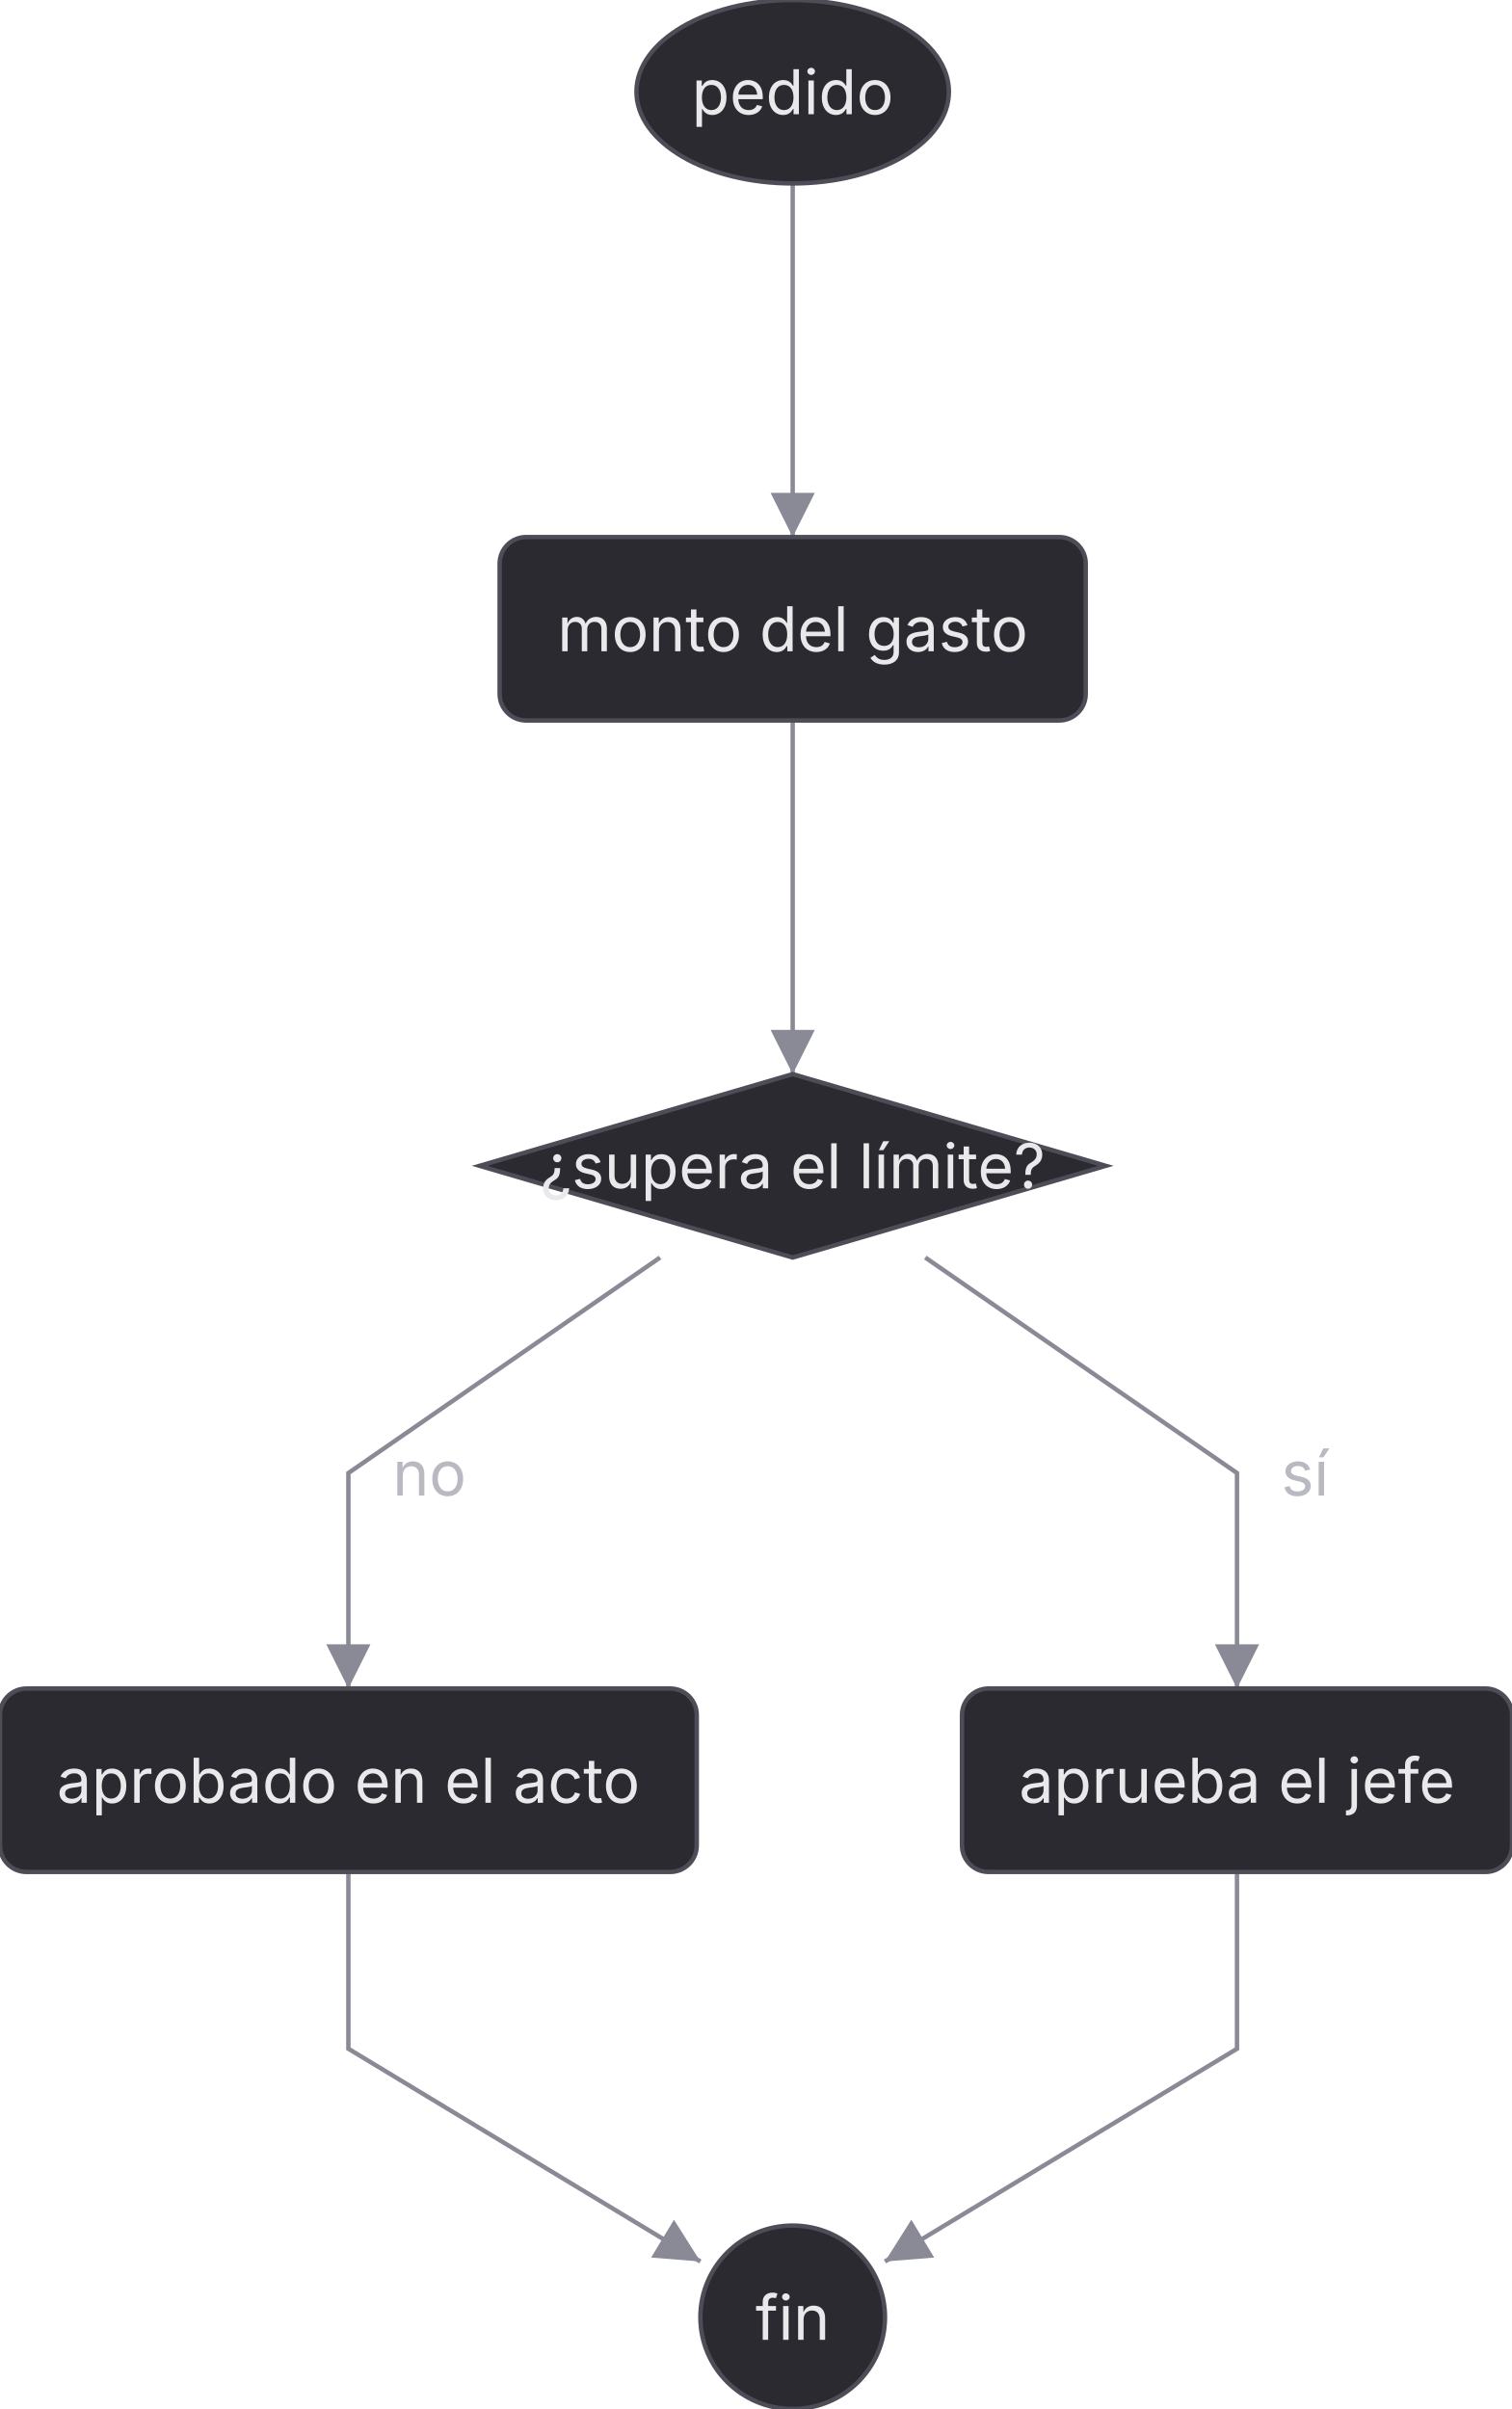
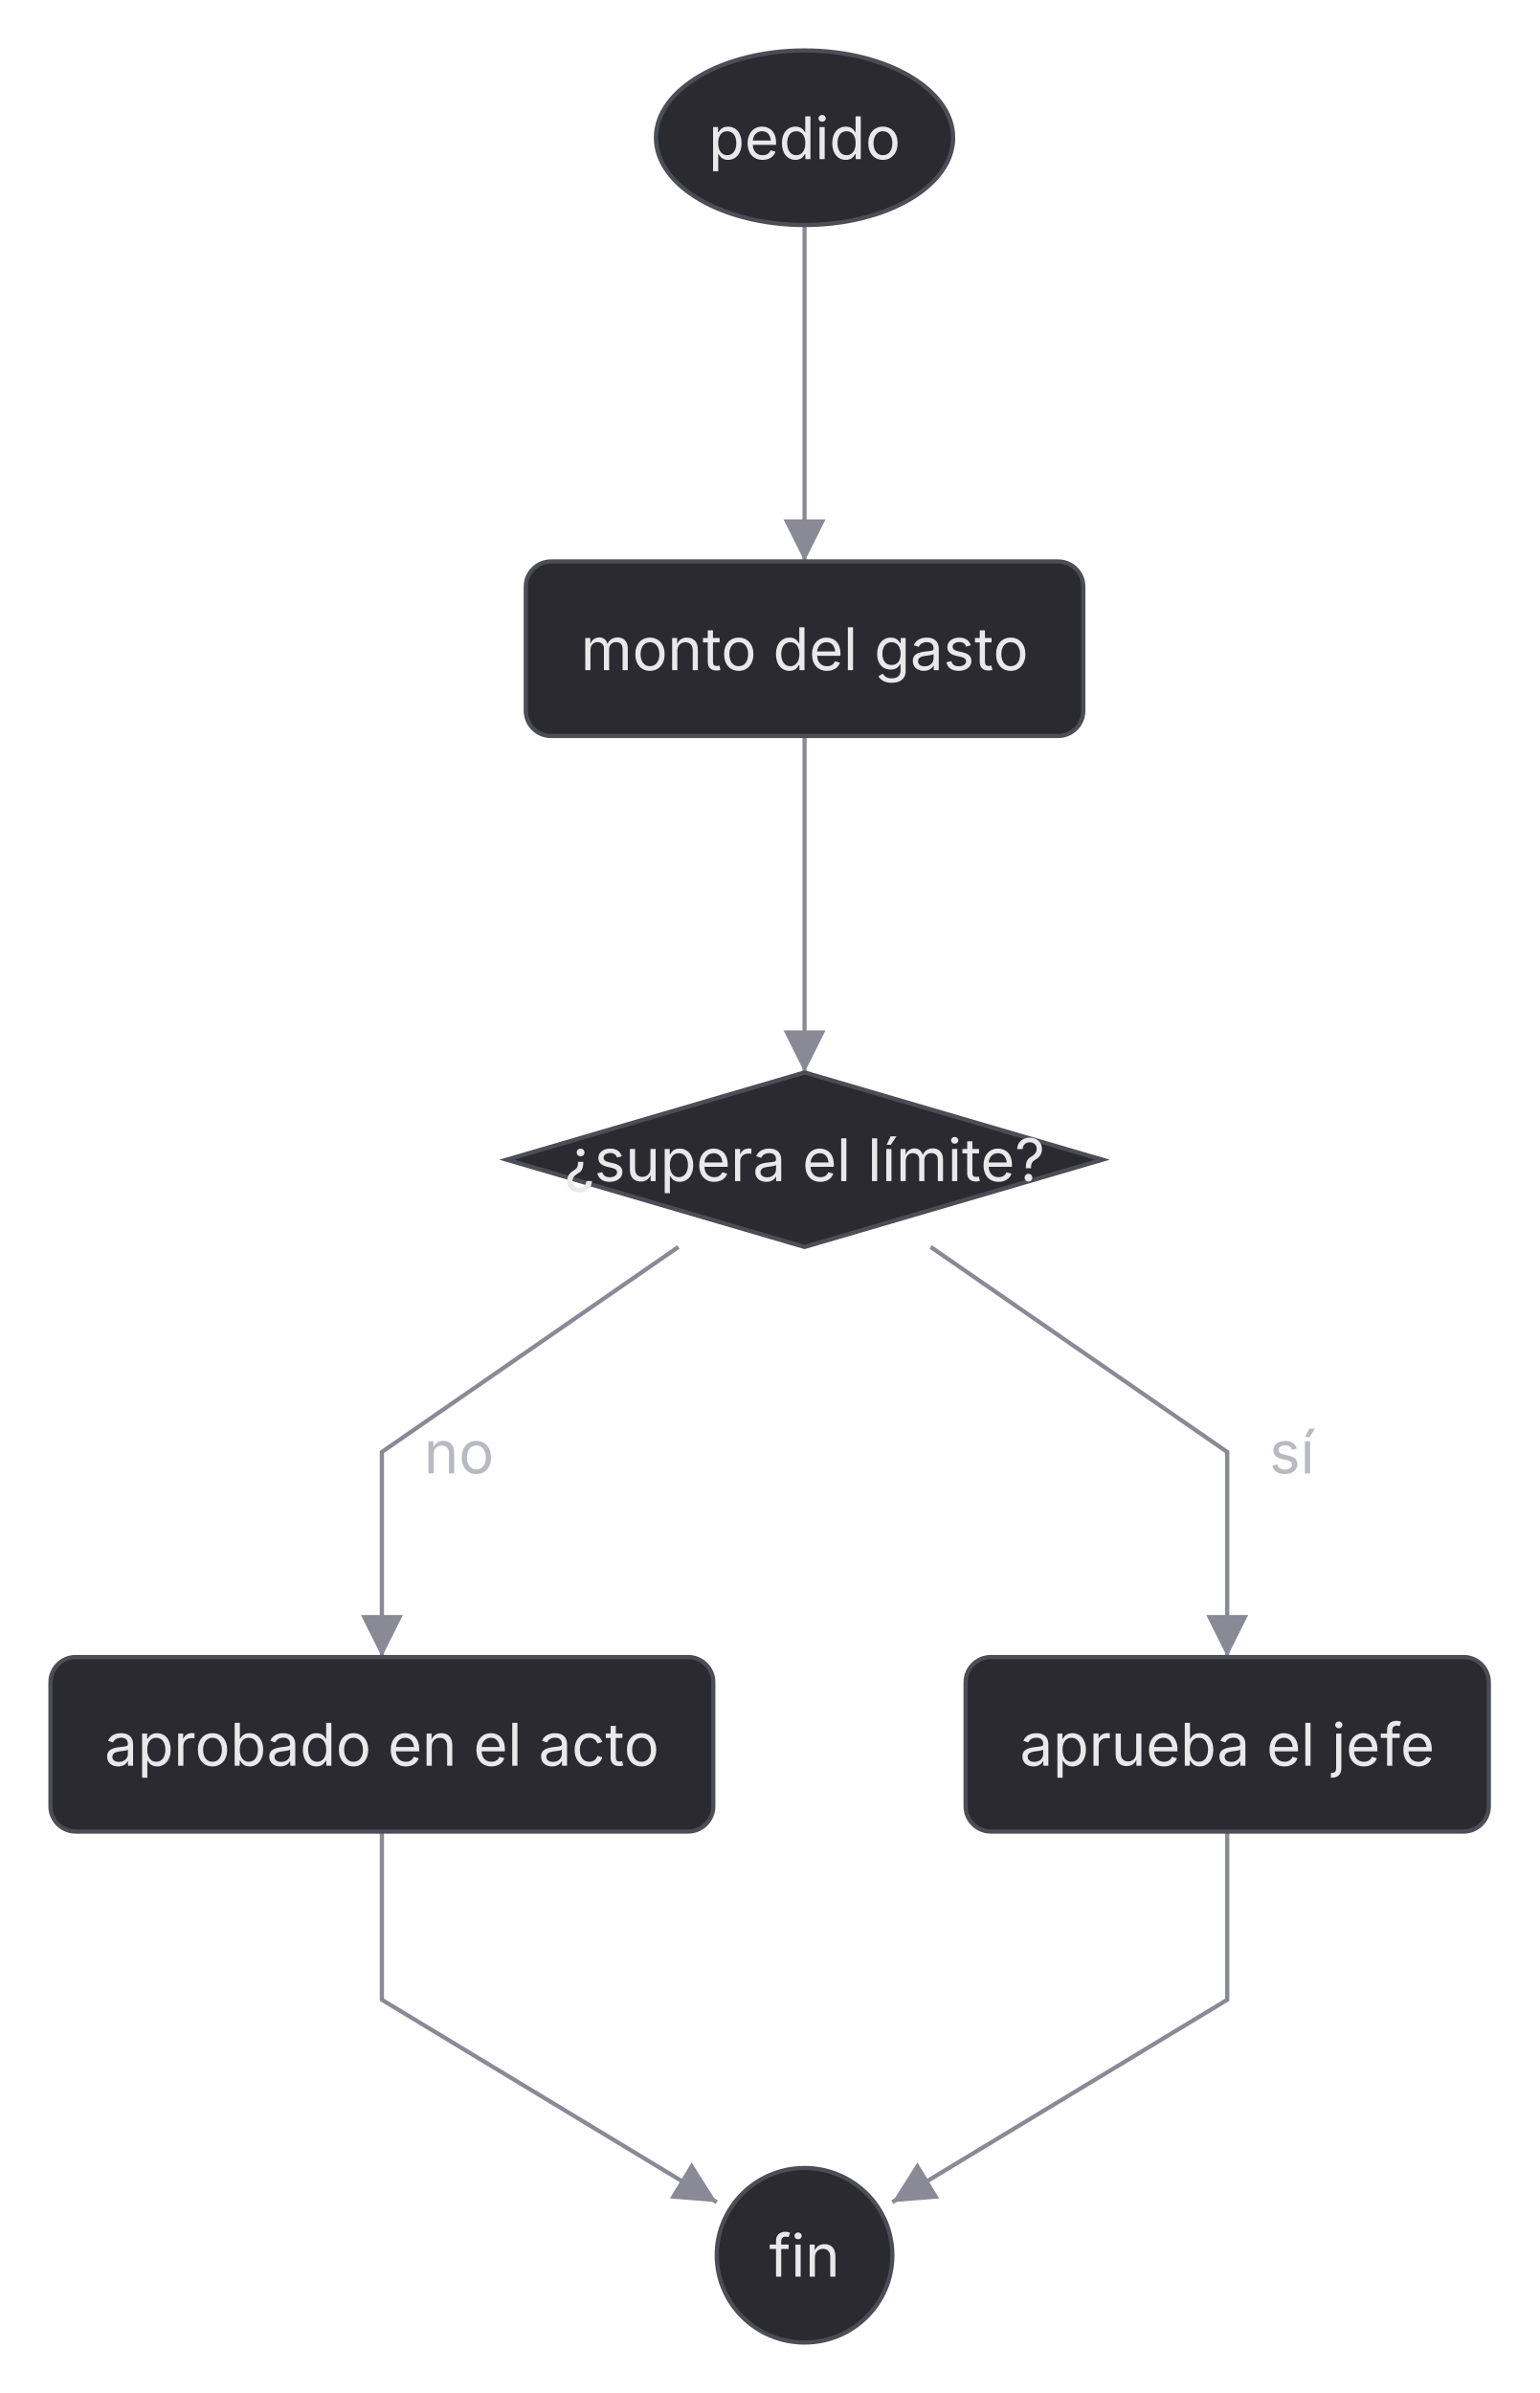
- <svg xmlns="http://www.w3.org/2000/svg" class="graphium" viewBox="0.00 0.00 342.04 545.00" width="342.04" height="545.00">
+ <svg xmlns="http://www.w3.org/2000/svg" class="graphium" viewBox="-12.00 -12.00 366.04 569.00" width="366.04" height="569.00">
  <style>
.bg{fill:rgba(27, 27, 27, 1.00)}
.node-fill{fill:rgba(42, 42, 48, 1.00)}
.node-stroke{stroke:rgba(77, 77, 87, 1.00);stroke-width:1.00}
.node-text{fill:rgba(233, 233, 236, 1.00)}
.edge-stroke{stroke:rgba(138, 138, 150, 1.00);stroke-width:1.00;fill:none}
.edge-text{fill:rgba(185, 185, 194, 1.00)}
.accent{fill:rgba(110, 168, 254, 1.00);stroke:rgba(110, 168, 254, 1.00)}
.emphasis-highlight{stroke:rgba(110, 168, 254, 1.00)}
.emphasis-highlight-text{fill:rgba(110, 168, 254, 1.00)}
.emphasis-muted{opacity:0.55}
.group-box{fill:rgba(42, 42, 48, 1.00);fill-opacity:0.12;stroke:rgba(77, 77, 87, 1.00);stroke-width:1.00;stroke-dasharray:8.00 5.00}
.group-label{fill:rgba(185, 185, 194, 1.00)}
.lane-band{fill:rgba(42, 42, 48, 1.00);fill-opacity:0.35;stroke:rgba(77, 77, 87, 1.00);stroke-width:1.00}
.lane-label{fill:rgba(185, 185, 194, 1.00)}
.lifeline{stroke:rgba(77, 77, 87, 1.00);stroke-width:1.00;stroke-dasharray:4.00 4.00;fill:none}
.stroke-dashed{stroke-dasharray:6.00 4.00}
.text{font-family:Inter, sans-serif}
.cardinality{fill:none;stroke:rgba(138, 138, 150, 1.00);stroke-width:1.00}
.arrow-normal{fill:rgba(138, 138, 150, 1.00)}
.arrow-highlight{fill:rgba(110, 168, 254, 1.00)}
.arrow-muted{fill:rgba(138, 138, 150, 1.00);opacity:0.55}
+ .row-badge{fill:rgba(185, 185, 194, 1.00)}
+ .row-note{fill:rgba(185, 185, 194, 1.00)}
+ .row-key{font-weight:600}
+ .row-nullable{opacity:0.75}
</style>
  <defs>
    <marker id="arrow-normal" viewBox="0.00 0.00 10.00 10.00" refX="10.00" refY="5.00" markerWidth="10.00" markerHeight="10.00" markerUnits="userSpaceOnUse" orient="auto">
      <path class="arrow-normal" d="M 0.00 0.00 L 10.00 5.00 L 0.00 10.00 Z" />
    </marker>
  </defs>
  <g class="layer-groups">
</g>
  <g class="layer-edges">
    <polyline id="m-auto-fin" class="edge-stroke" points="78.81,423.50 78.81,463.50 158.44,511.63" marker-end="url(#arrow-normal)" />
    <polyline id="m-inicio-monto" class="edge-stroke" points="179.32,41.50 179.32,81.50 179.32,121.50" marker-end="url(#arrow-normal)" />
    <polyline id="m-jefe-fin" class="edge-stroke" points="279.83,423.50 279.83,463.50 200.19,511.63" marker-end="url(#arrow-normal)" />
    <polyline id="m-limite-auto" class="edge-stroke" points="149.31,284.50 78.81,333.25 78.81,382.00" marker-end="url(#arrow-normal)" />
    <text class="edge-text text" x="97.14" y="333.25" font-size="14.00" text-anchor="middle" dominant-baseline="central">no</text>
    <polyline id="m-limite-jefe" class="edge-stroke" points="209.32,284.50 279.83,333.25 279.83,382.00" marker-end="url(#arrow-normal)" />
    <text class="edge-text text" x="295.22" y="333.25" font-size="14.00" text-anchor="middle" dominant-baseline="central">sí</text>
    <polyline id="m-monto-limite" class="edge-stroke" points="179.32,163.00 179.32,203.00 179.32,243.00" marker-end="url(#arrow-normal)" />
  </g>
  <g class="layer-nodes">
    <rect id="g-auto" class="node-fill node-stroke shape-rounded" x="0.00" y="382.00" width="157.62" height="41.50" rx="6.00" ry="6.00" />
    <text class="node-text text" x="78.81" y="402.75" font-size="14.00" text-anchor="middle" dominant-baseline="central">aprobado en el acto</text>
    <ellipse id="g-fin" class="node-fill node-stroke shape-ellipse" cx="179.32" cy="524.25" rx="20.88" ry="20.75" />
    <text class="node-text text" x="179.32" y="524.25" font-size="14.00" text-anchor="middle" dominant-baseline="central">fin</text>
    <ellipse id="g-inicio" class="node-fill node-stroke shape-ellipse" cx="179.32" cy="20.75" rx="35.34" ry="20.75" />
    <text class="node-text text" x="179.32" y="20.75" font-size="14.00" text-anchor="middle" dominant-baseline="central">pedido</text>
    <rect id="g-jefe" class="node-fill node-stroke shape-rounded" x="217.62" y="382.00" width="124.42" height="41.50" rx="6.00" ry="6.00" />
    <text class="node-text text" x="279.83" y="402.75" font-size="14.00" text-anchor="middle" dominant-baseline="central">aprueba el jefe</text>
    <polygon id="g-limite" class="node-fill node-stroke shape-diamond" points="179.32,243.00 250.14,263.75 179.32,284.50 108.50,263.75" />
    <text class="node-text text" x="179.32" y="263.75" font-size="14.00" text-anchor="middle" dominant-baseline="central">¿supera el límite?</text>
    <rect id="g-monto" class="node-fill node-stroke shape-rounded" x="113.03" y="121.50" width="132.58" height="41.50" rx="6.00" ry="6.00" />
    <text class="node-text text" x="179.32" y="142.25" font-size="14.00" text-anchor="middle" dominant-baseline="central">monto del gasto</text>
  </g>
</svg>
